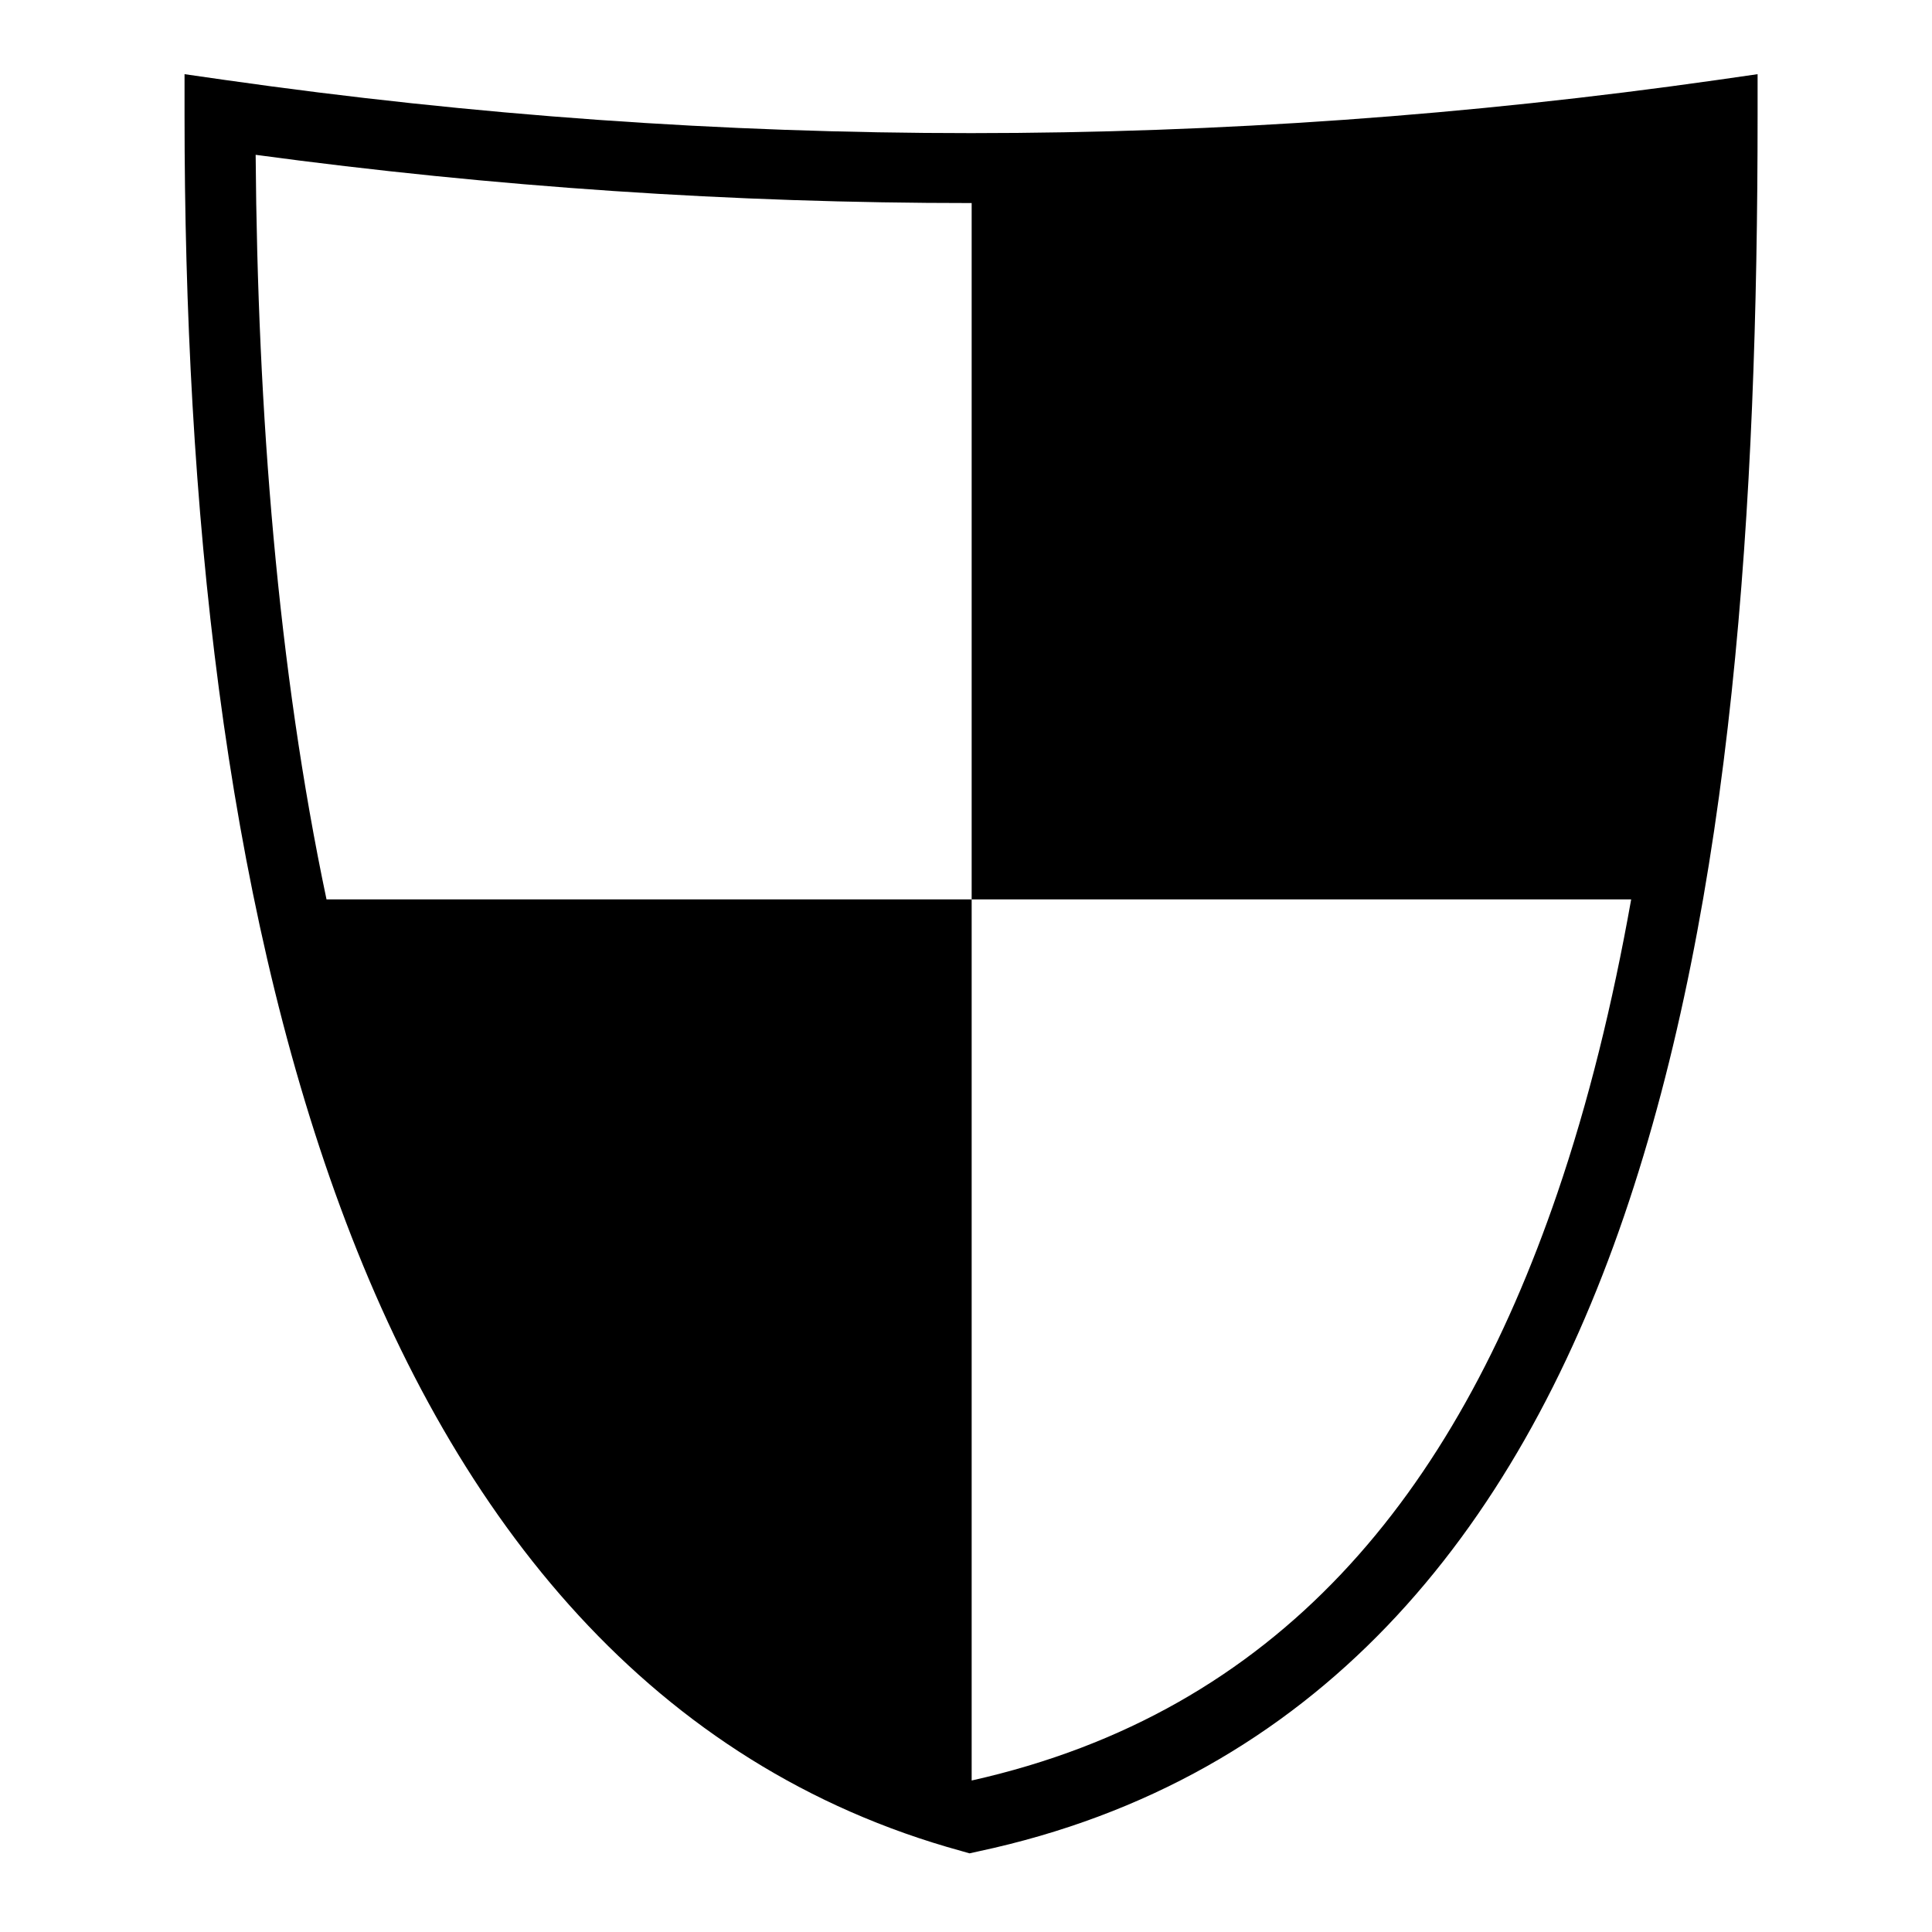
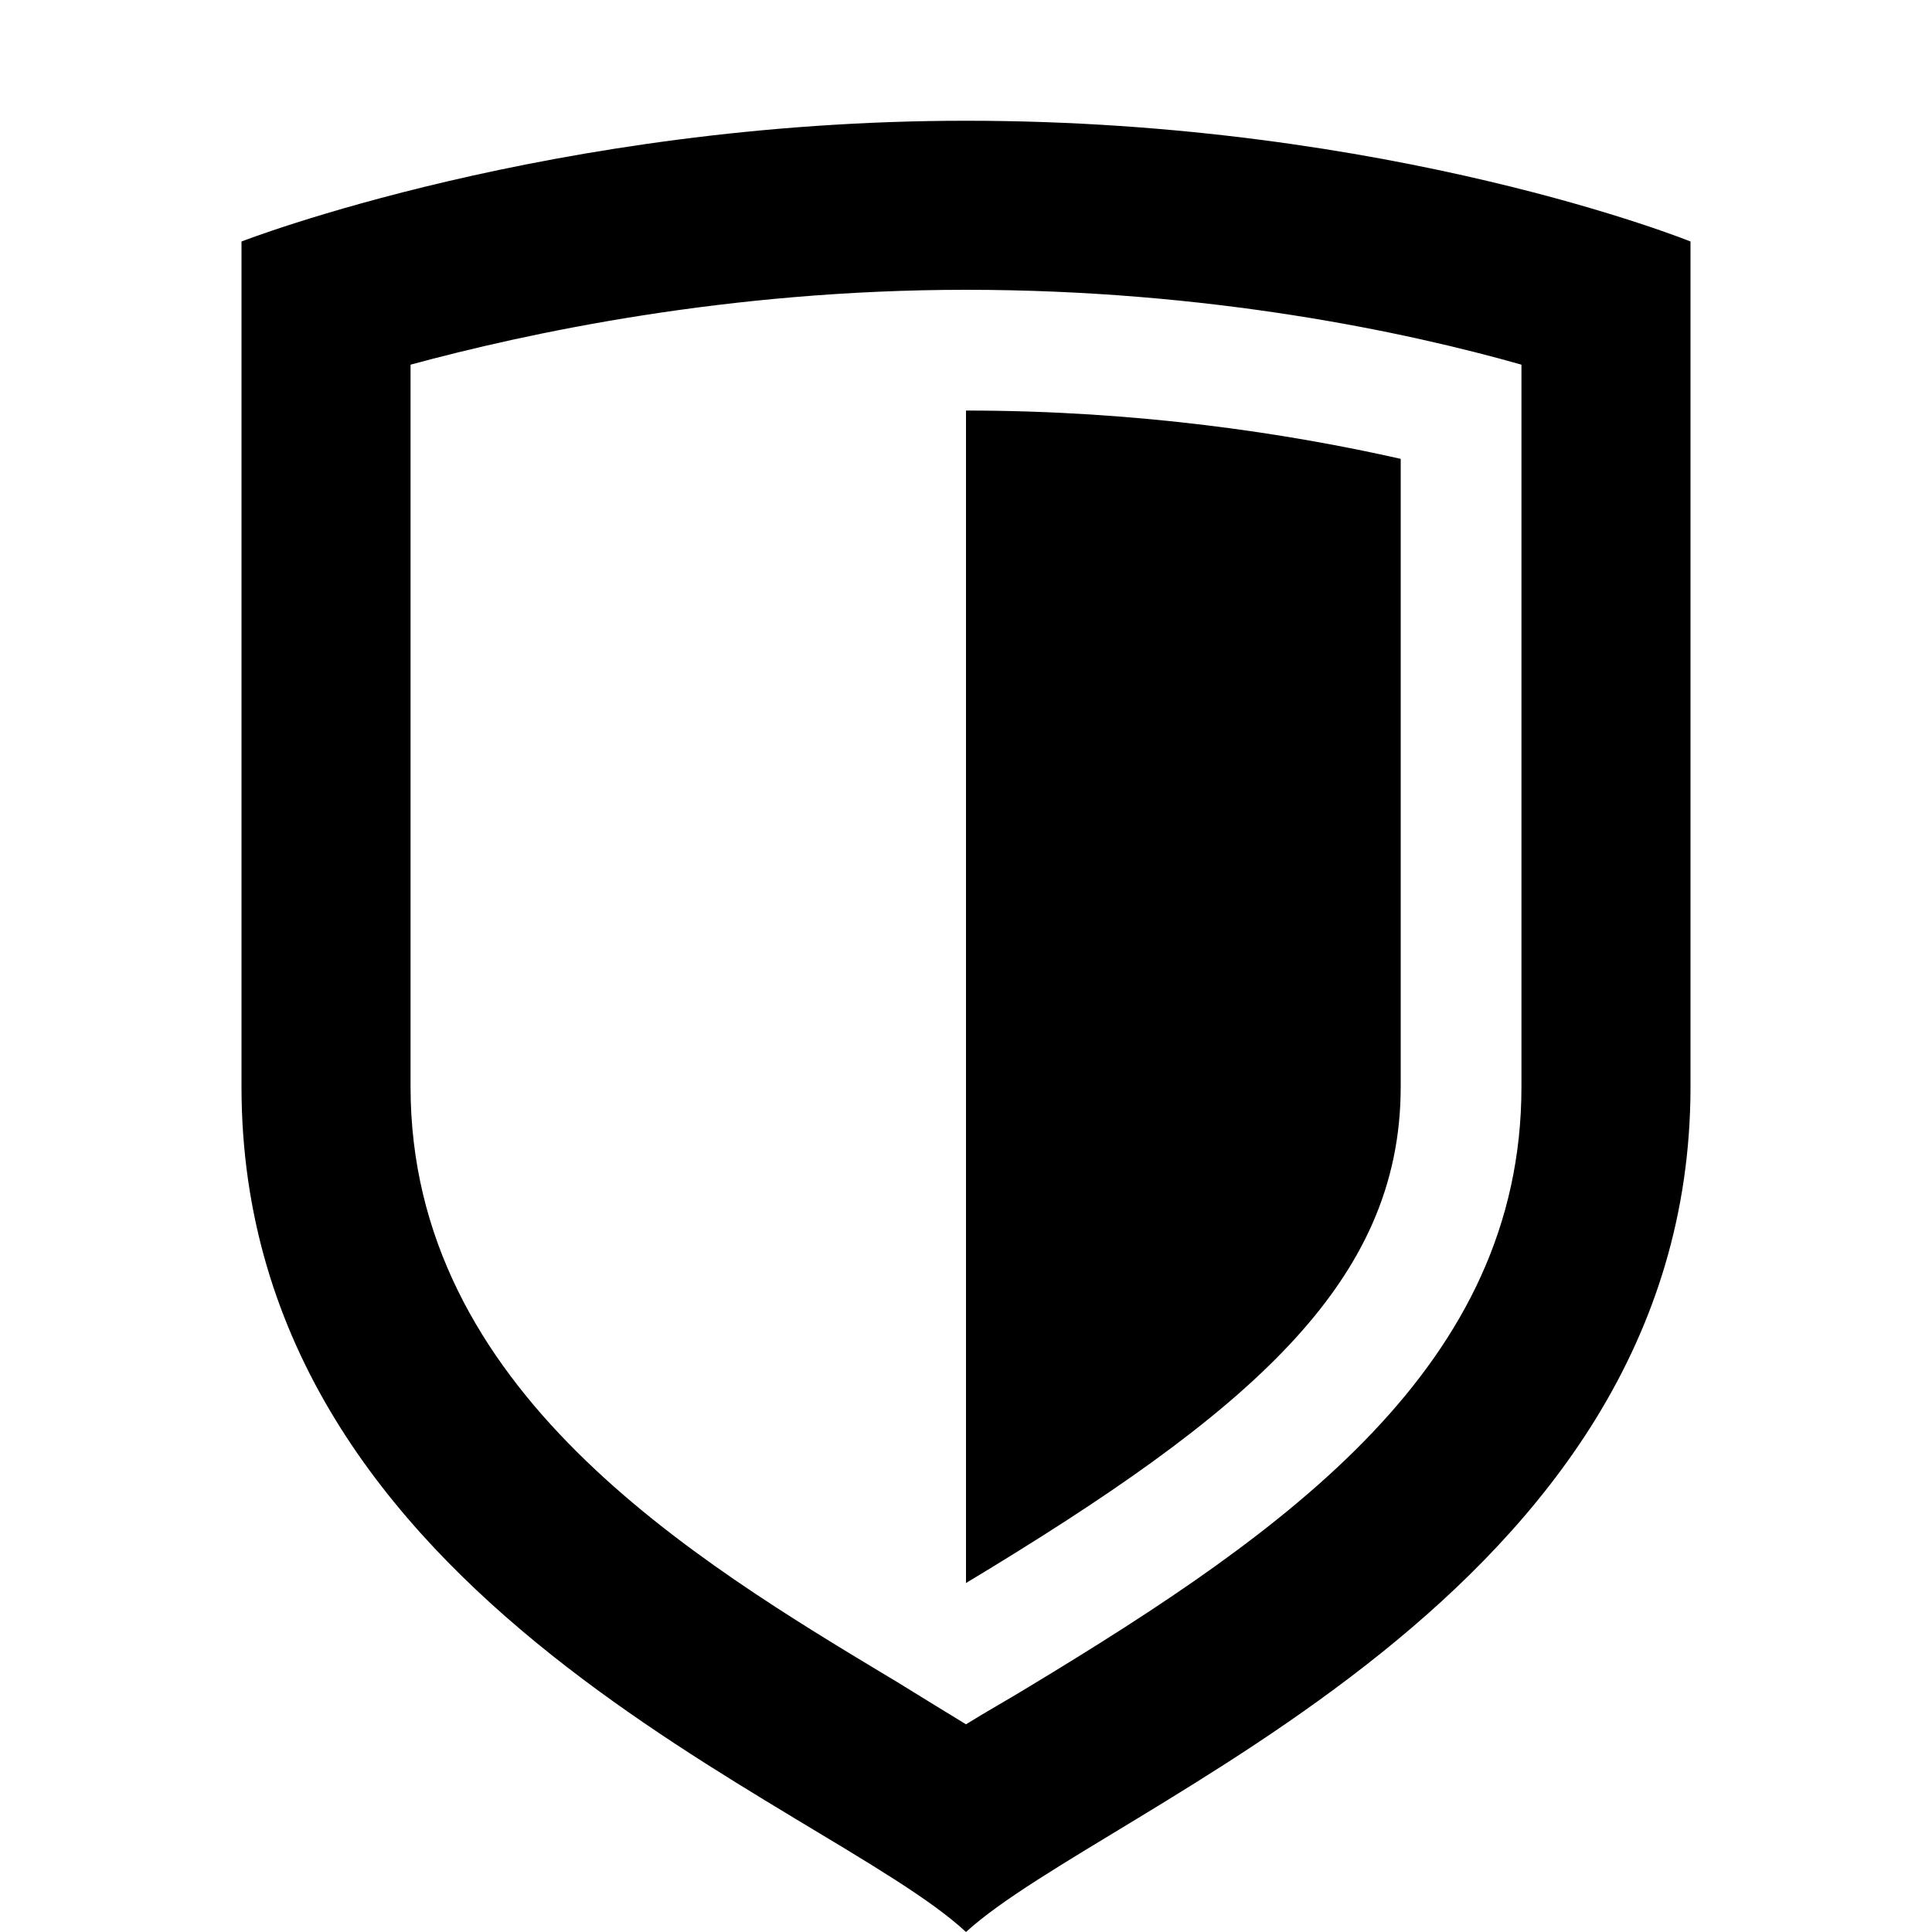
- <svg xmlns="http://www.w3.org/2000/svg" viewBox="0 0 512 512">
-   <path fill="currentColor" d="M48.906 19.656v10.782c0 103.173 10.53 206.07 41.313 289.53 30.78 83.463 82.763 148.094 164.53 170.563l2.188.626 2.25-.5c89.686-19.12 142.322-84.028 171.187-168.344 28.865-84.315 35.406-188.656 35.406-291.875v-10.78l-10.655 1.53C323.26 39.954 191.452 40 59.595 21.188l-10.69-1.53zM67.75 41.03c63.242 8.536 126.495 12.792 189.75 12.782v184.532h174.78c-4.905 27.572-11.31 53.747-19.592 77.937-27.348 79.884-73.757 137.33-155.157 155.564-.008-.003-.02.003-.03 0v-233.5H86.53c-12.87-60.99-18.277-128.81-18.78-197.313z" />
+ <svg xmlns="http://www.w3.org/2000/svg" viewBox="0 0 16 16">
+   <path fill="currentColor" d="m8 13.11c2.34-1.41 3.6-2.48 3.6-4.11v-5.2c-.93-.21-2.17-.4-3.6-.4zm0-12.11c-3.43 0-6 1-6 1s0 6.38 0 7c0 4.29 4.84 5.92 6 7 1.16-1.06 6-2.76 6-7 0-.62 0-7 0-7s-2.47-1-6-1zm4.6 8c0 2.31-1.93 3.67-4.08 4.97-.18.11-.36.21-.52.31-.18-.11-.36-.22-.57-.35-1.7-1.02-4.03-2.42-4.03-4.93v-5.98c.96-.26 2.62-.62 4.6-.62 2.01 0 3.65.35 4.6.62z" />
</svg>
